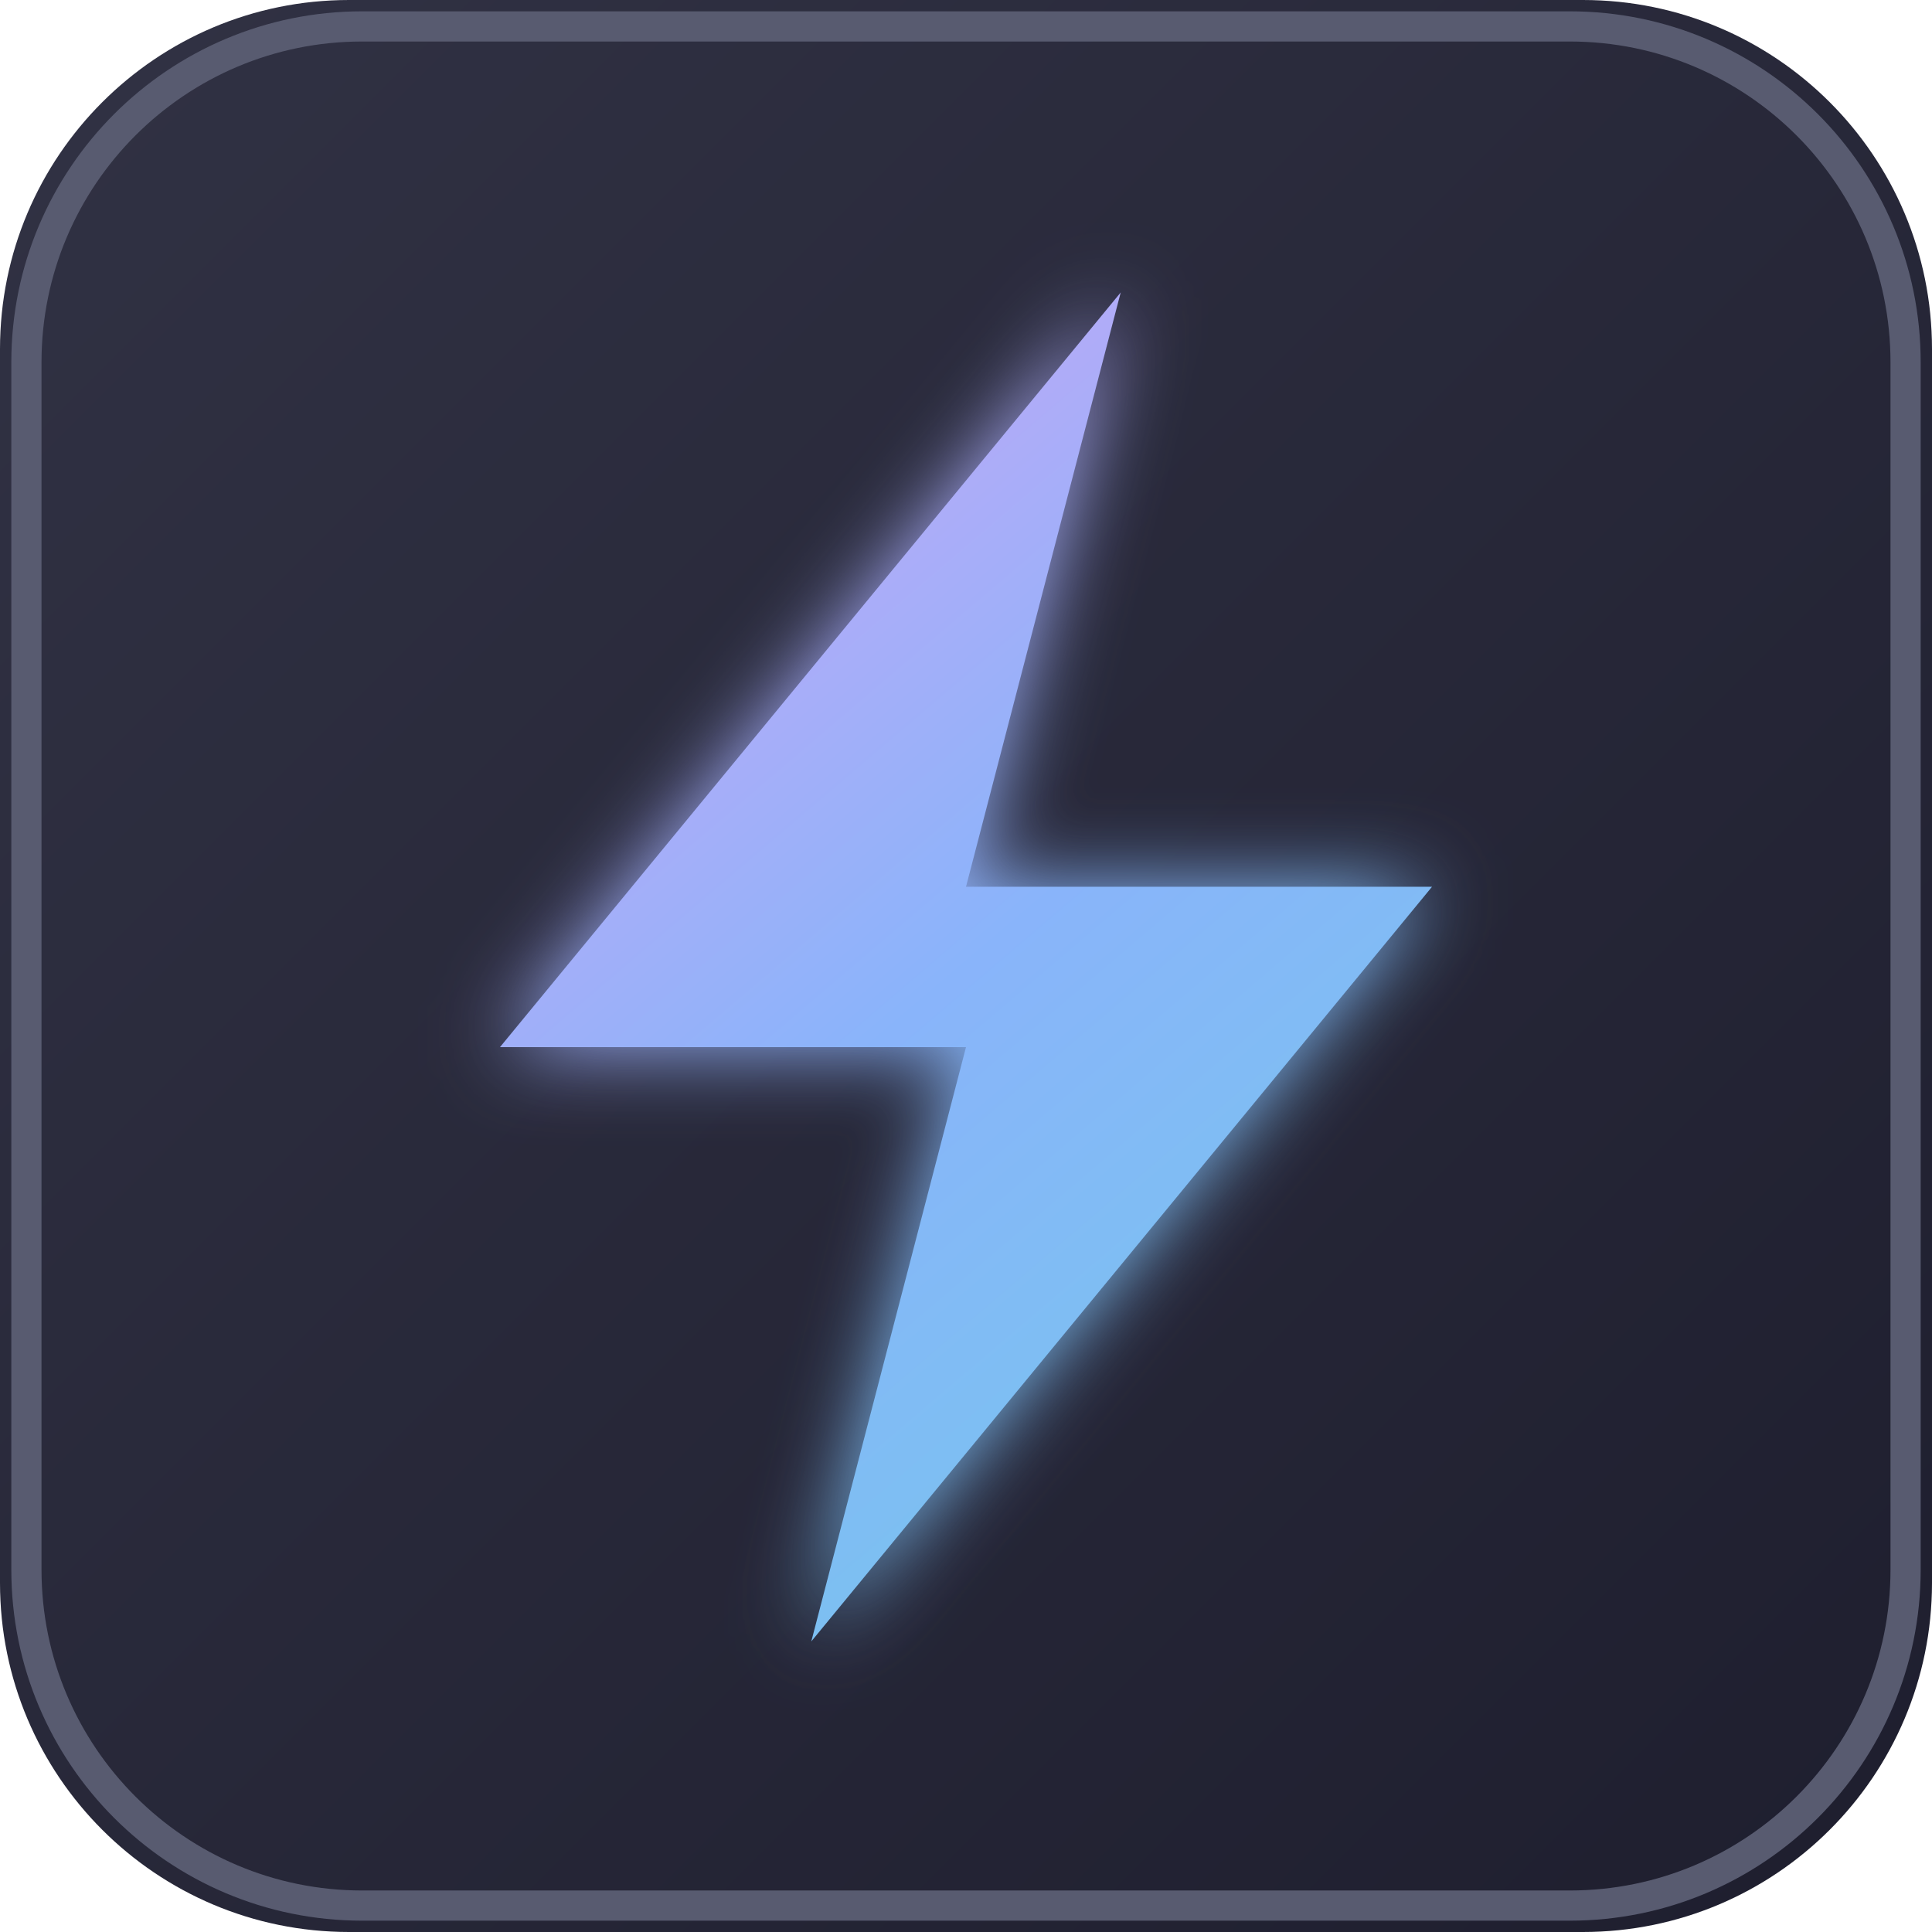
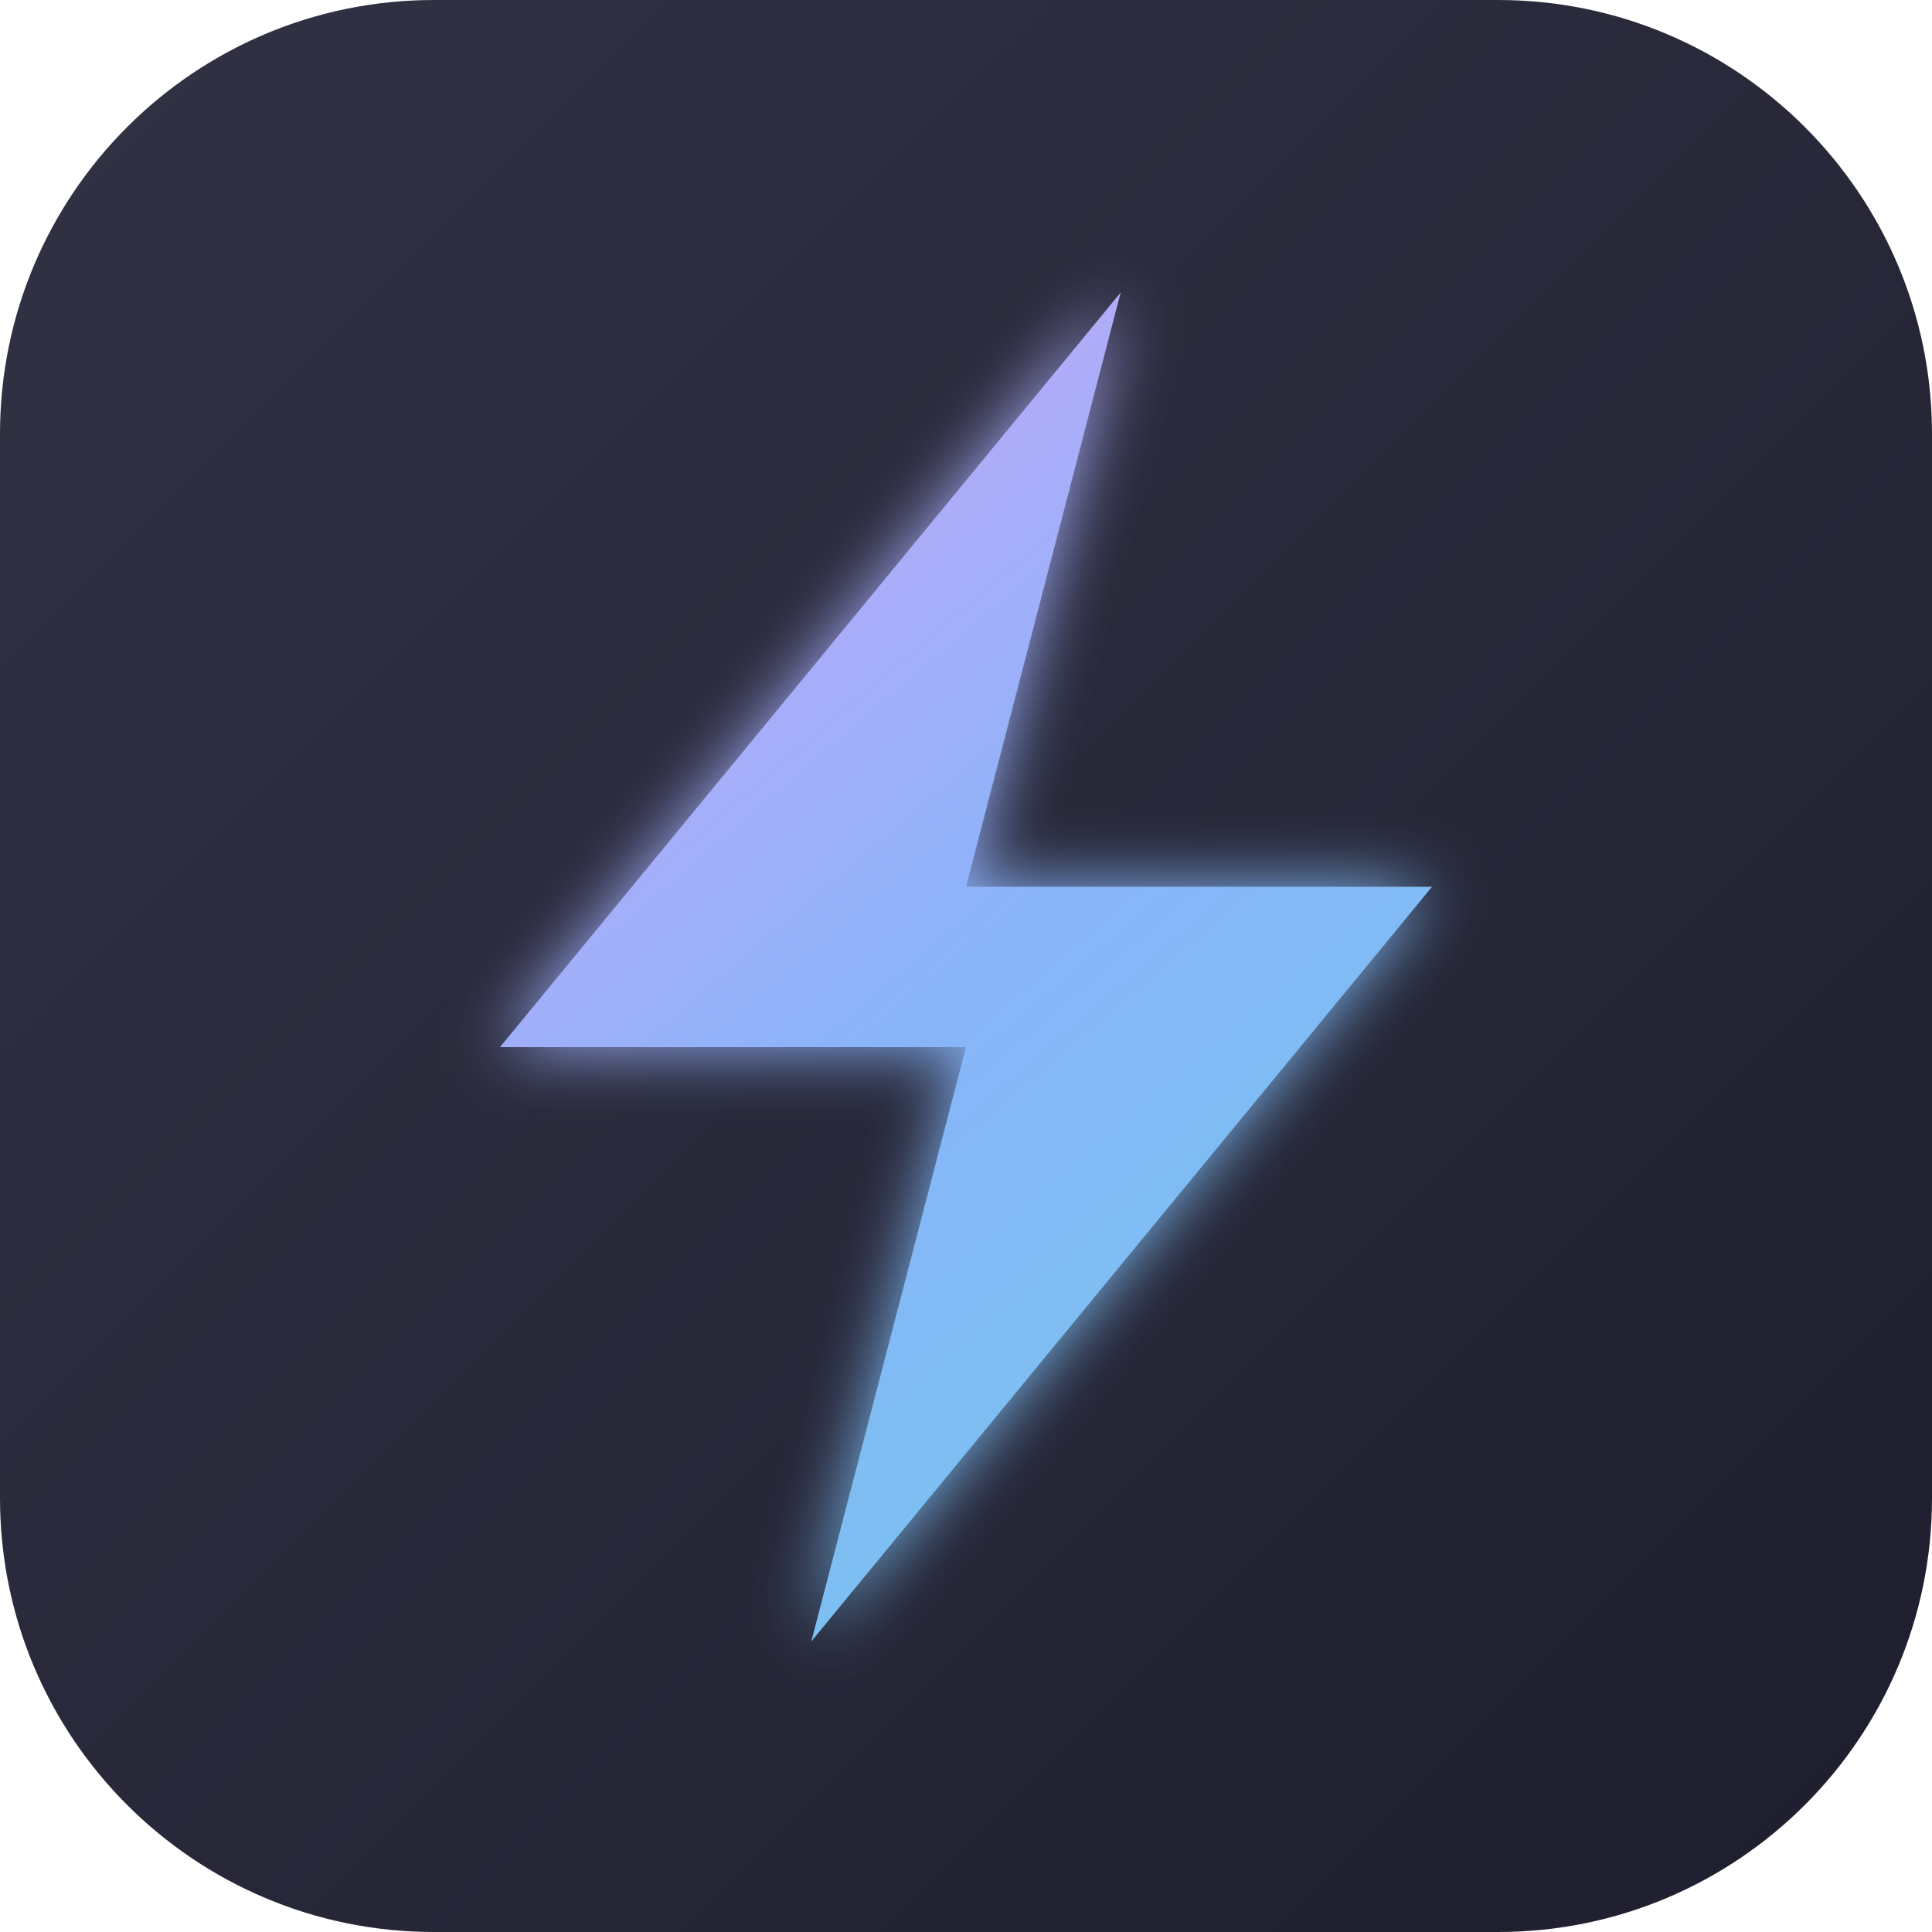
<svg xmlns="http://www.w3.org/2000/svg" viewBox="0 0 1024 1024" width="1024" height="1024">
  <defs>
    <linearGradient id="bg" x1="0%" y1="0%" x2="100%" y2="100%">
      <stop offset="0%" style="stop-color:#313244" />
      <stop offset="100%" style="stop-color:#1e1e2e" />
    </linearGradient>
    <linearGradient id="bolt" x1="20%" y1="0%" x2="80%" y2="100%">
      <stop offset="0%" style="stop-color:#cba6f7" />
      <stop offset="50%" style="stop-color:#89b4fa" />
      <stop offset="100%" style="stop-color:#74c7ec" />
    </linearGradient>
-     <filter id="glow" x="-25%" y="-25%" width="150%" height="150%">
-       <feGaussianBlur stdDeviation="22" result="blur" />
+     <filter id="glow" x="-20%" y="-20%" width="140%" height="140%">
+       <feGaussianBlur stdDeviation="18" result="blur" />
      <feMerge>
        <feMergeNode in="blur" />
        <feMergeNode in="SourceGraphic" />
      </feMerge>
    </filter>
    <clipPath id="squircle">
-       <rect width="1024" height="1024" rx="185" ry="185" />
+       <rect width="1024" height="1024" rx="230" ry="230" />
    </clipPath>
  </defs>
  <g clip-path="url(#squircle)">
    <rect width="1024" height="1024" fill="url(#bg)" />
    <polygon points="594,155  265,555  512,555  430,870  759,470  512,470" fill="url(#bolt)" filter="url(#glow)" />
+     <rect width="1024" height="512" fill="url(#topshine)" opacity="0.04" />
  </g>
-   <rect x="14" y="14" width="996" height="996" rx="178" ry="178" fill="none" stroke="#585b70" stroke-width="16" />
</svg>
